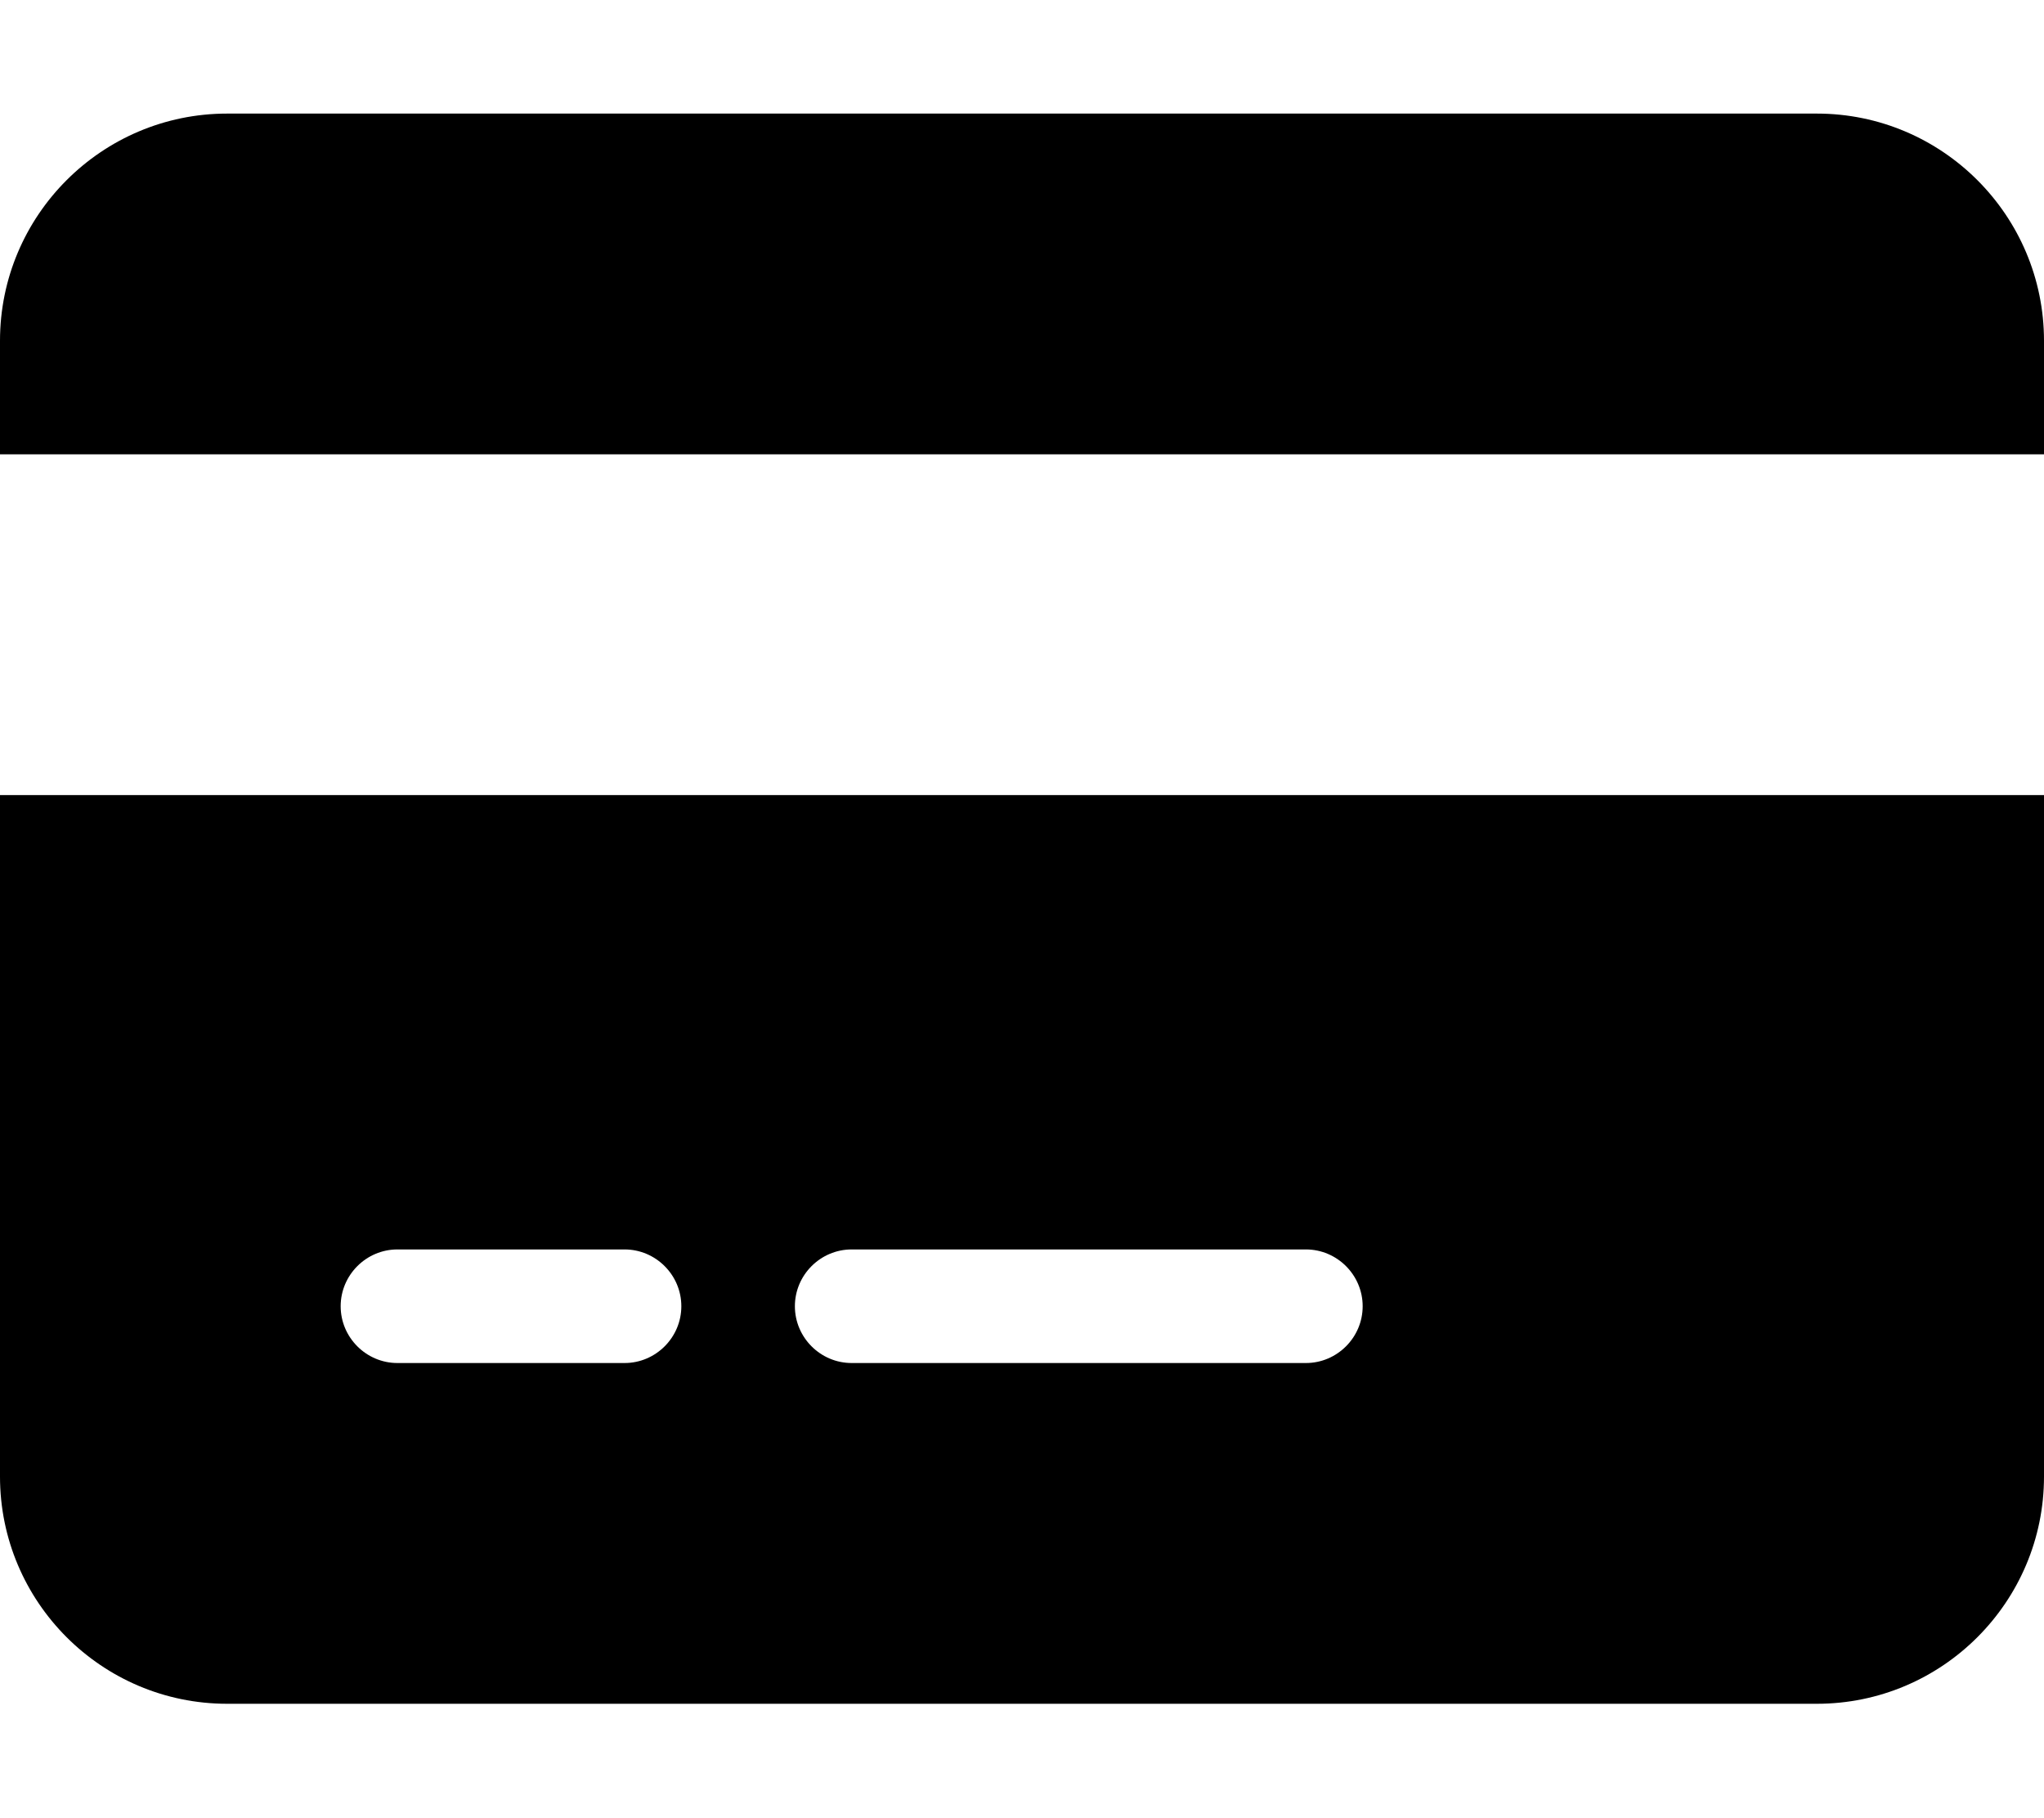
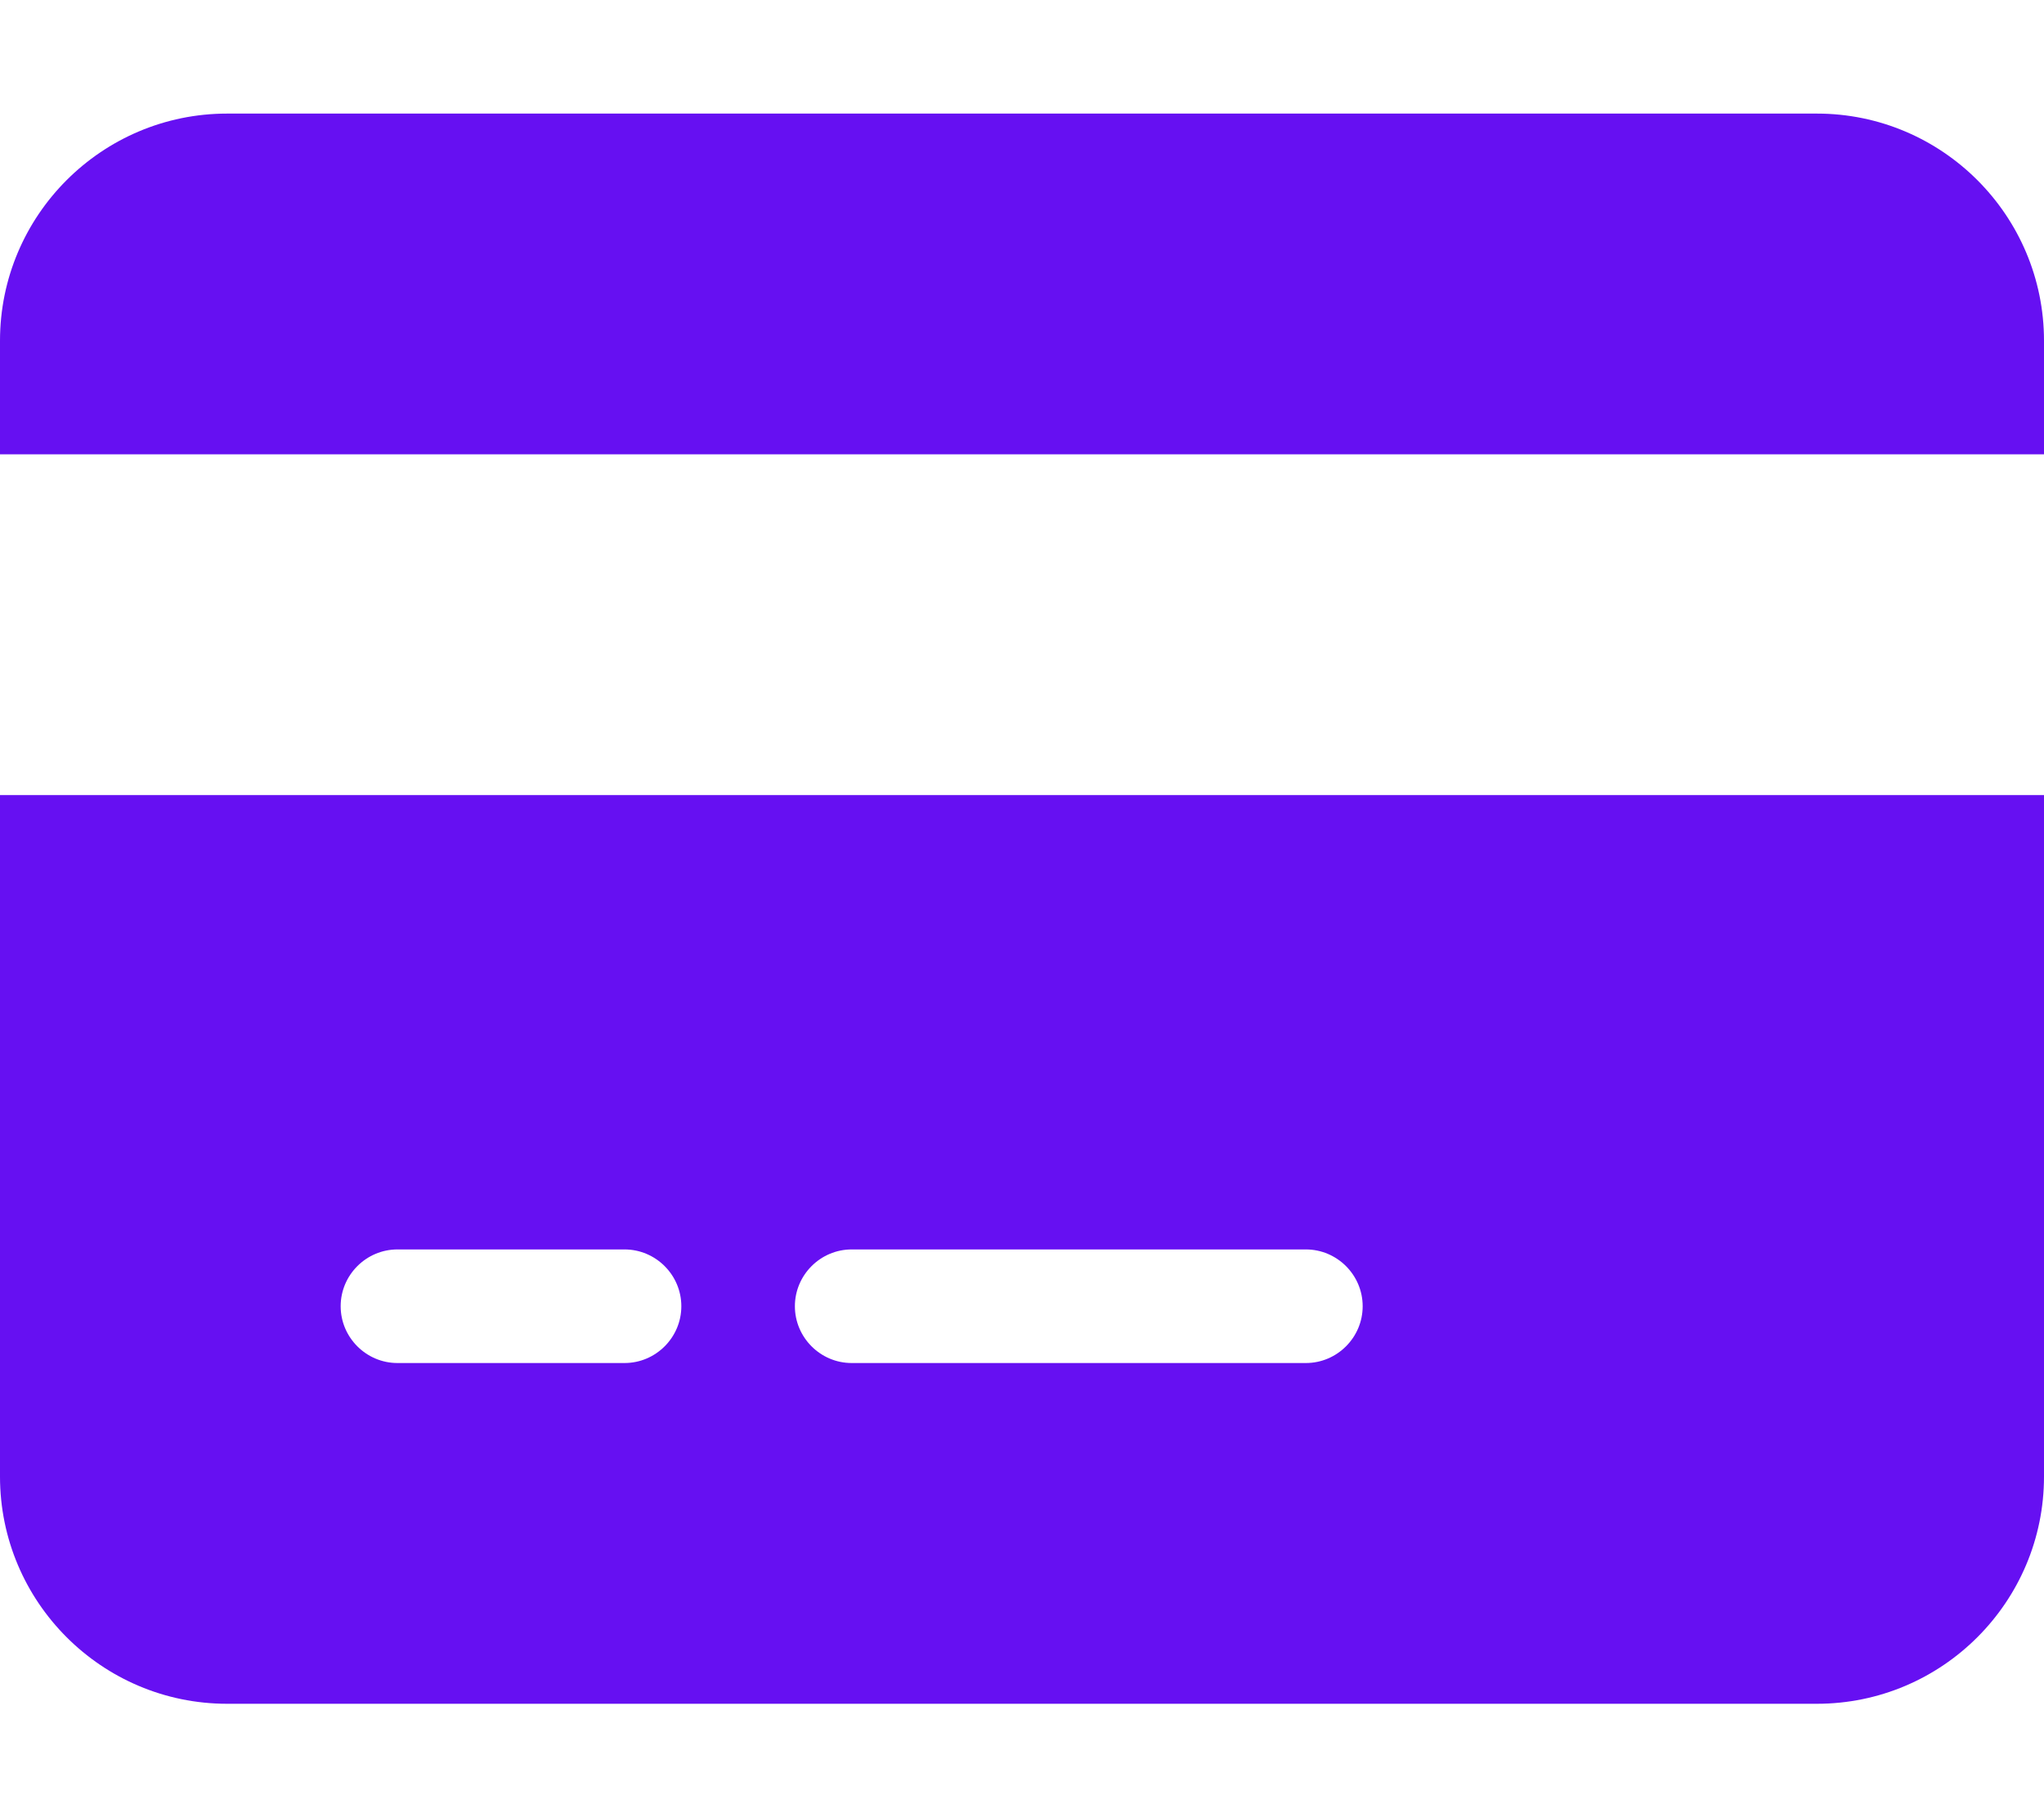
- <svg xmlns="http://www.w3.org/2000/svg" viewBox="0 0 576 512">
+ <svg xmlns="http://www.w3.org/2000/svg" viewBox="0 0 576 512" fill="#6610f2">
  <path d="M64 32C28.7 32 0 60.7 0 96v32H576V96c0-35.3-28.7-64-64-64H64zM576 224H0V416c0 35.3 28.7 64 64 64H512c35.3 0 64-28.7 64-64V224zM112 352h64c8.8 0 16 7.2 16 16s-7.2 16-16 16H112c-8.8 0-16-7.2-16-16s7.2-16 16-16zm112 16c0-8.8 7.2-16 16-16H368c8.8 0 16 7.2 16 16s-7.2 16-16 16H240c-8.8 0-16-7.2-16-16z" />
</svg>
